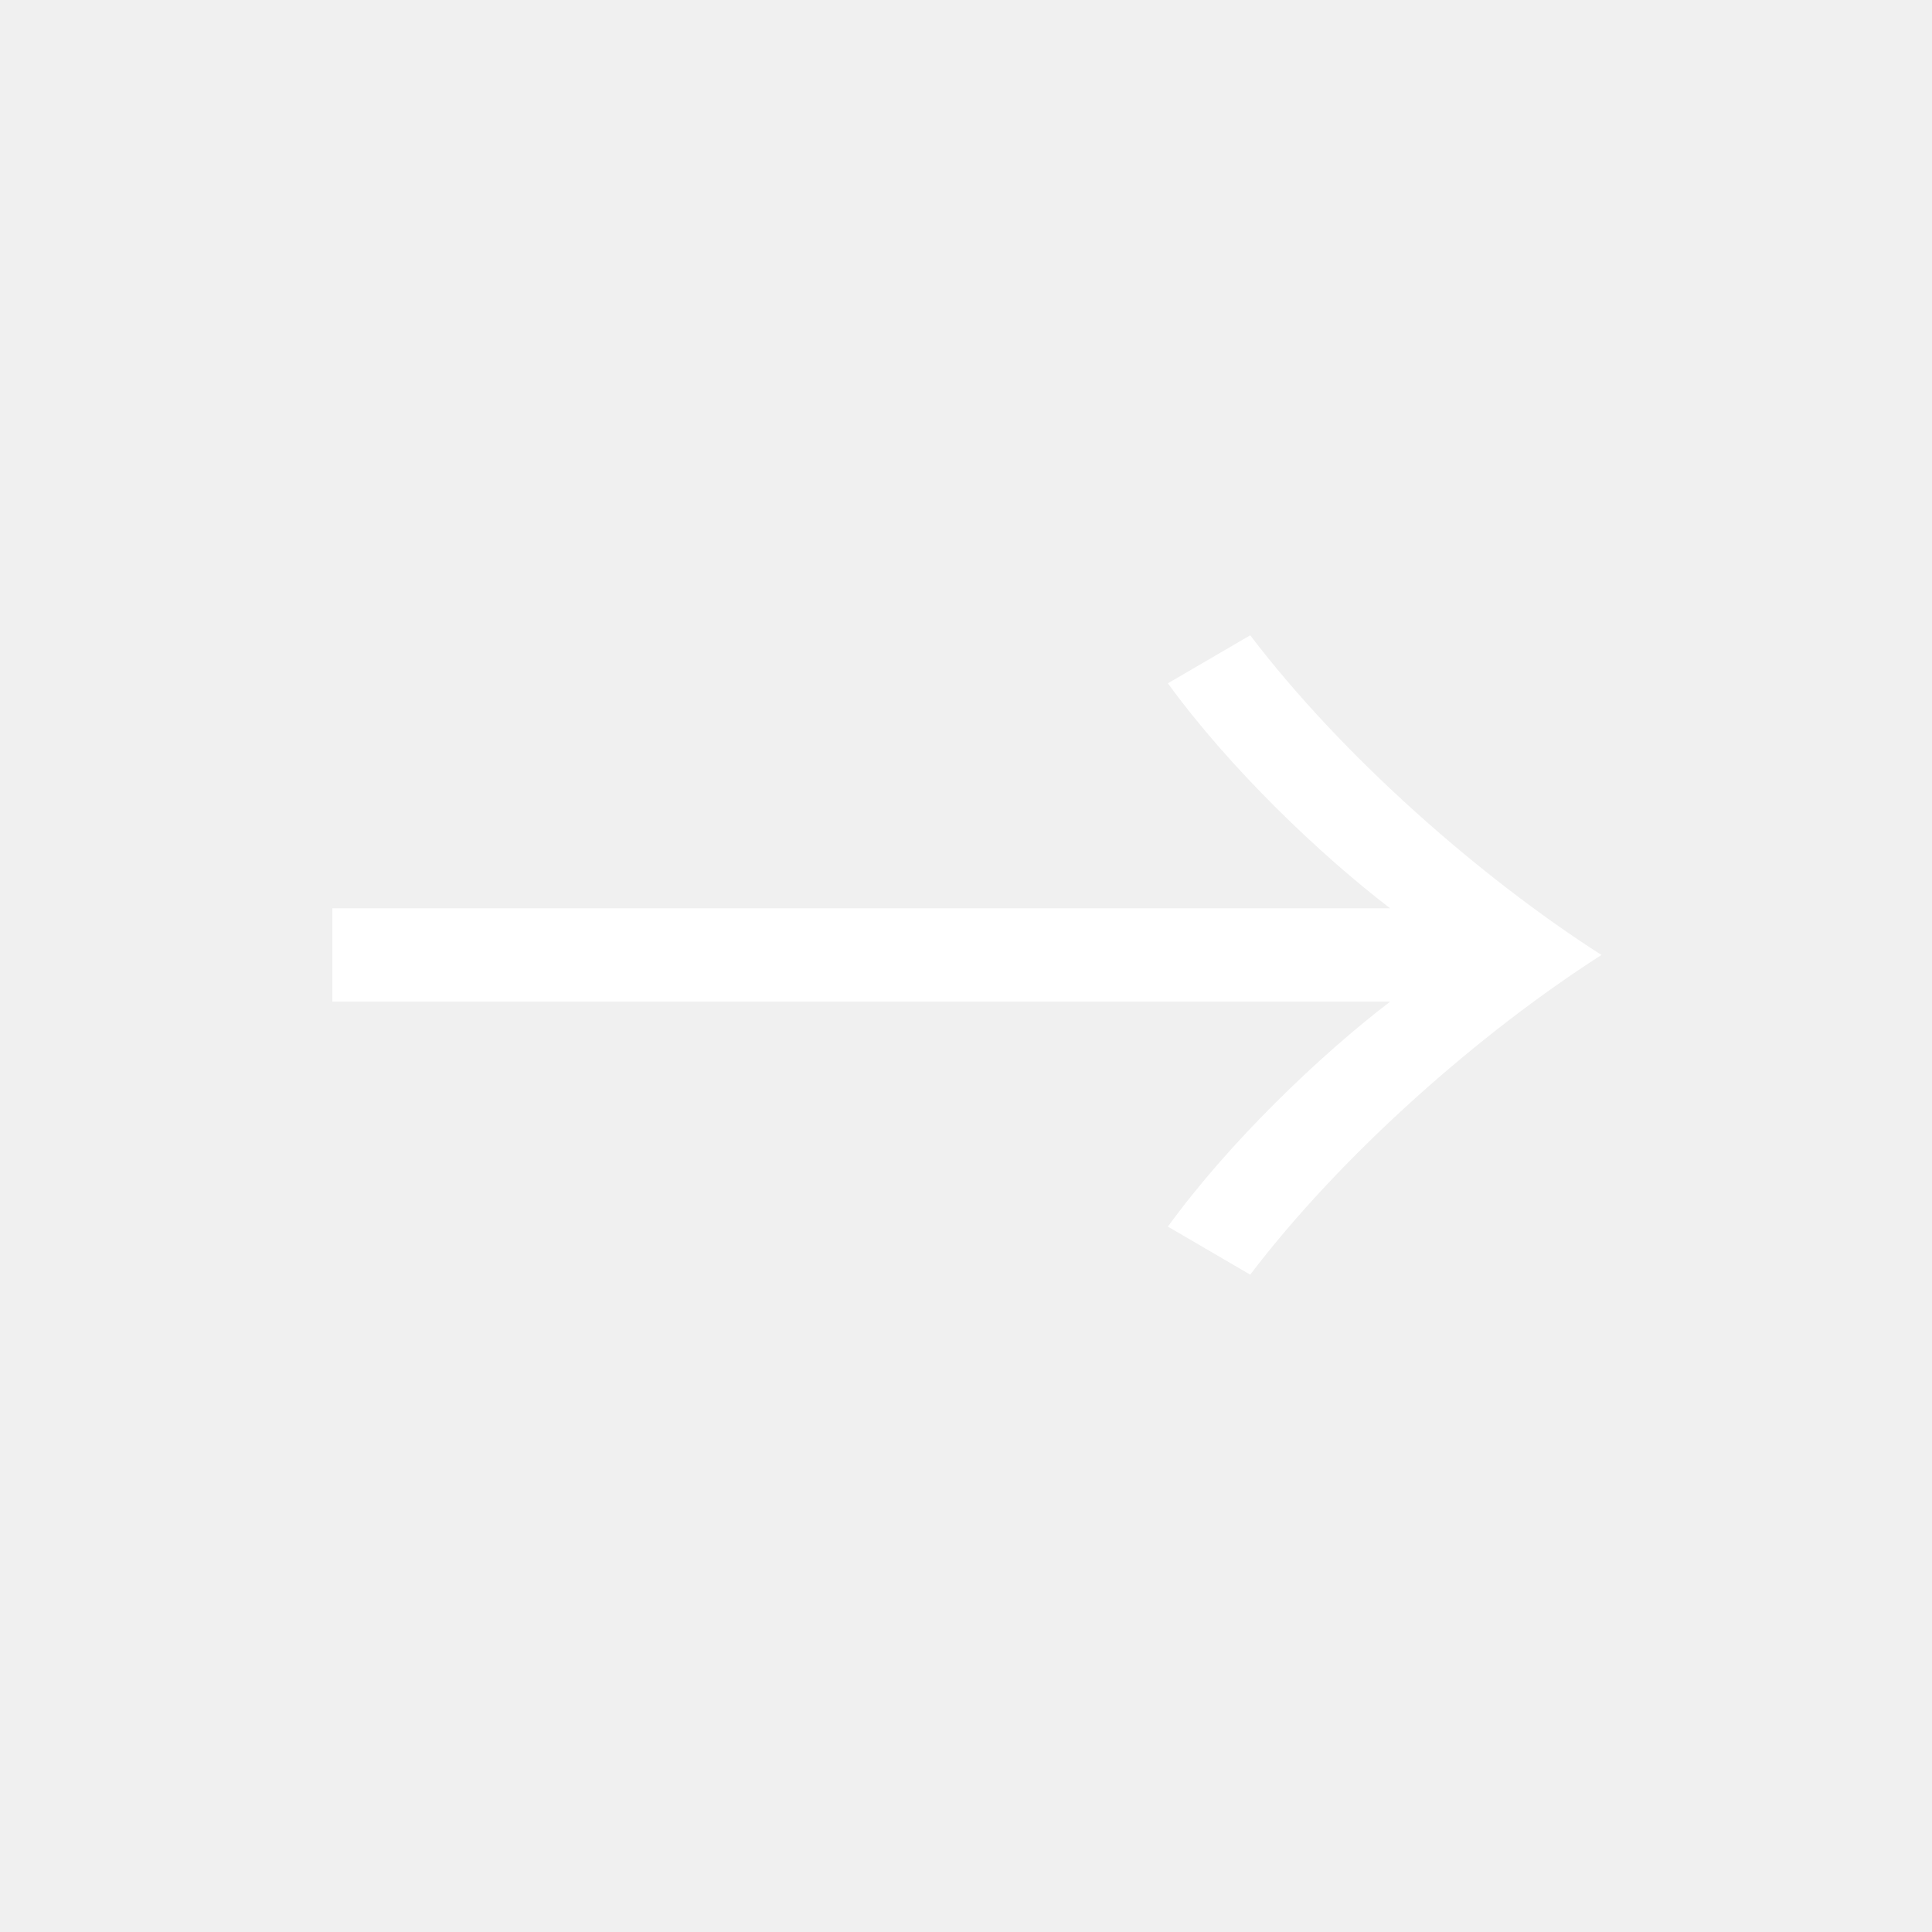
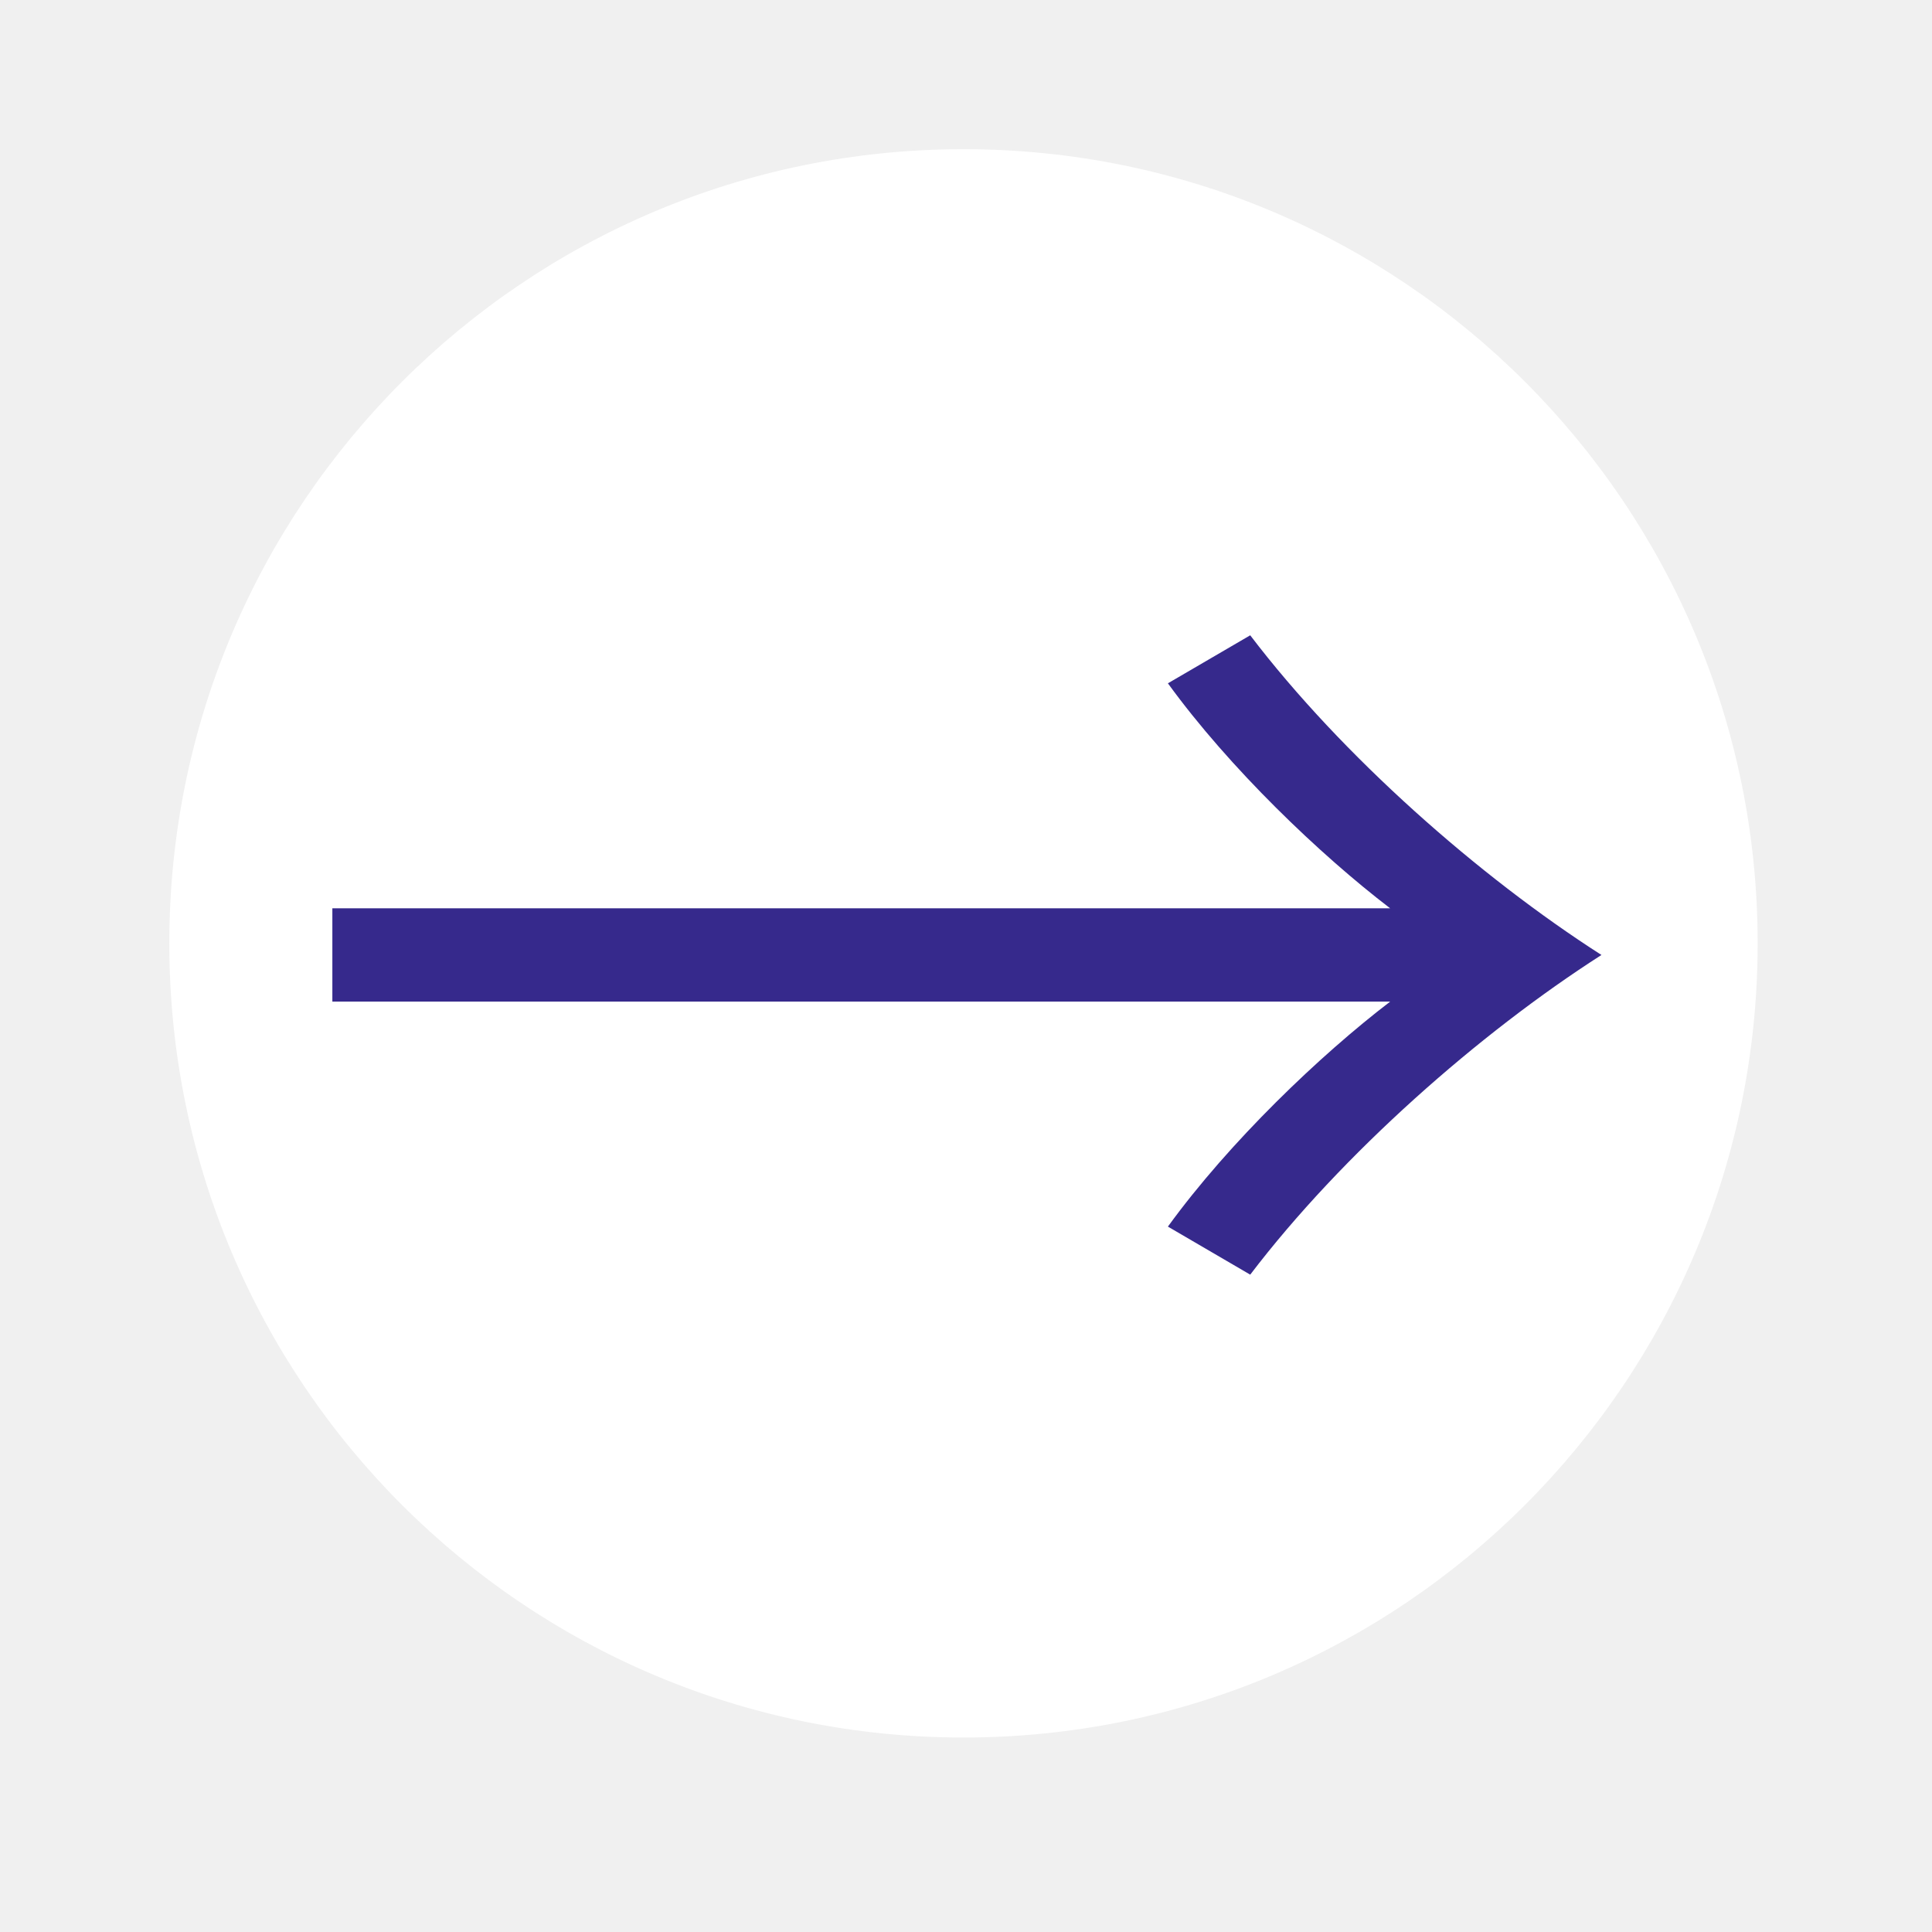
<svg xmlns="http://www.w3.org/2000/svg" width="500" zoomAndPan="magnify" viewBox="0 0 375.12 383.04" height="500" preserveAspectRatio="xMidYMid meet" version="1.0">
  <defs>
    <g />
+     <clipPath id="ccc73fb3f3">
+       <path d="M 29.609 29.578 L 344.516 29.578 L 344.516 344.484 L 29.609 344.484 Z M 29.609 29.578 " clip-rule="nonzero" />
+     </clipPath>
+     <clipPath id="7bb384dbb2">
+       <path d="M 187.062 29.578 C 100.102 29.578 29.609 100.07 29.609 187.031 C 29.609 273.992 100.102 344.484 187.062 344.484 C 274.02 344.484 344.516 273.992 344.516 187.031 C 344.516 100.07 274.02 29.578 187.062 29.578 Z M 187.062 29.578 " clip-rule="nonzero" />
+     </clipPath>
+     <clipPath id="df08bc56c0">
+       <path d="M 0.609 0.578 L 315.516 0.578 L 315.516 315.484 L 0.609 315.484 Z M 0.609 0.578 " clip-rule="nonzero" />
+     </clipPath>
+     <clipPath id="f0cca38e9a">
+       <path d="M 158.062 0.578 C 71.102 0.578 0.609 71.07 0.609 158.031 C 0.609 244.992 71.102 315.484 158.062 315.484 C 245.02 315.484 315.516 244.992 315.516 158.031 C 315.516 71.07 245.02 0.578 158.062 0.578 Z M 158.062 0.578 " clip-rule="nonzero" />
+     </clipPath>
+     <clipPath id="98833ea08e">
+       <rect x="0" width="316" y="0" height="316" />
+     </clipPath>
  </defs>
-   <g fill="#ffffff" fill-opacity="1">
+   <g clip-path="url(#ccc73fb3f3)">
+     <g clip-path="url(#7bb384dbb2)">
+       <g transform="matrix(1, 0, 0, 1, 29, 29)">
+         <g clip-path="url(#98833ea08e)">
+           <g clip-path="url(#df08bc56c0)">
+             <g clip-path="url(#f0cca38e9a)">
+               <path fill="#ffffff" d="M 0.609 0.578 L 315.516 0.578 L 315.516 315.484 L 0.609 315.484 Z M 0.609 0.578 " fill-opacity="1" fill-rule="nonzero" />
+             </g>
+           </g>
+         </g>
+       </g>
+     </g>
+   </g>
+   <g fill="#36298c" fill-opacity="1">
    <g transform="translate(51.05447, 292.6968)">
      <g>
        <path d="M 10.879 -94.117 L 220.602 -94.117 C 206.727 -83.508 188.777 -66.371 176.535 -49.508 L 192.855 -39.984 C 211.082 -63.922 238.281 -87.859 262.492 -103.363 C 238.281 -118.867 211.082 -142.805 192.855 -166.742 L 176.535 -157.223 C 188.777 -140.359 206.727 -123.223 220.602 -112.613 L 10.879 -112.613 Z M 10.879 -94.117 " />
      </g>
    </g>
  </g>
</svg>
